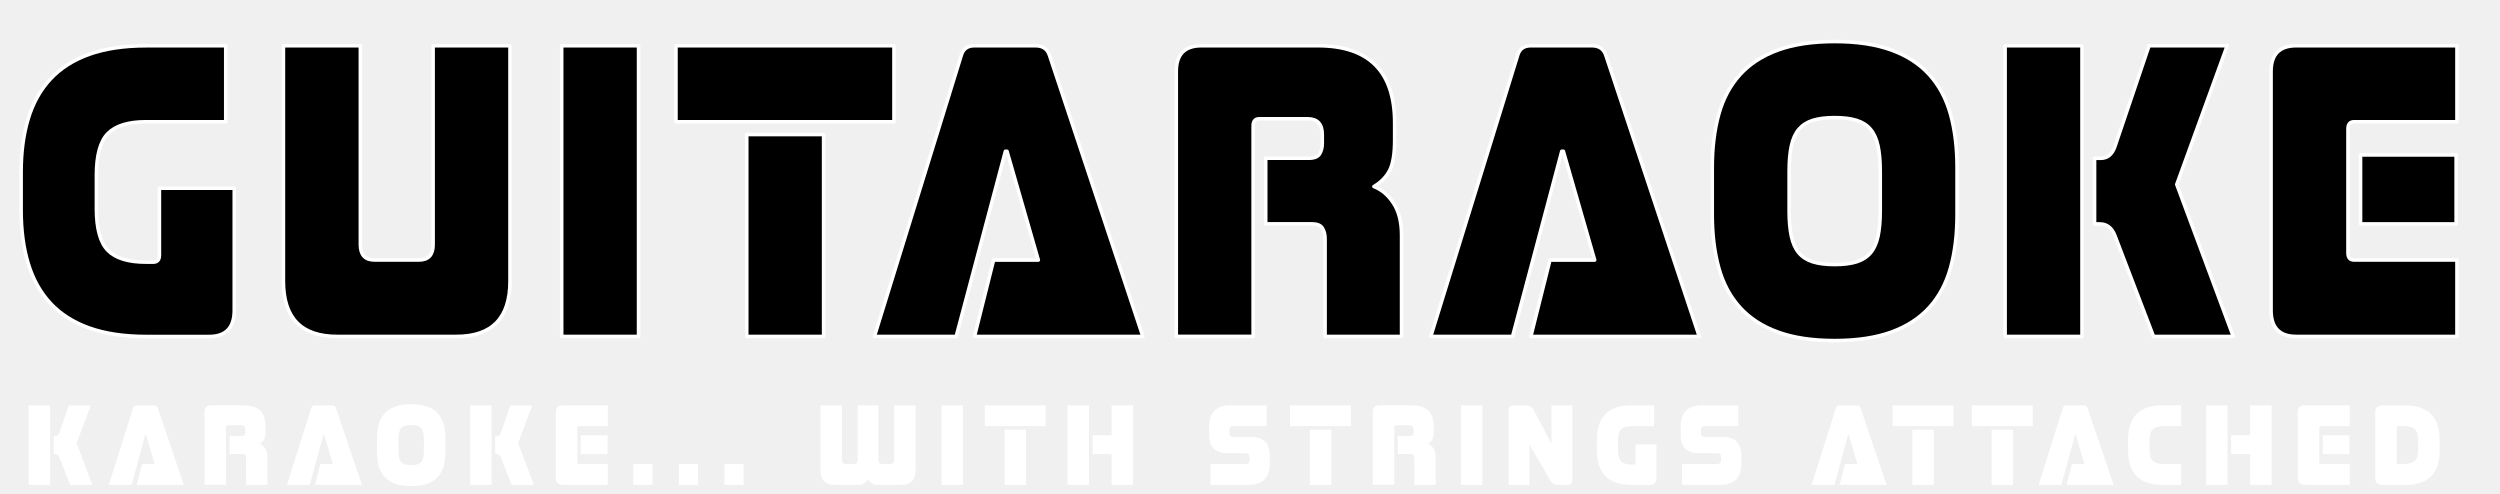
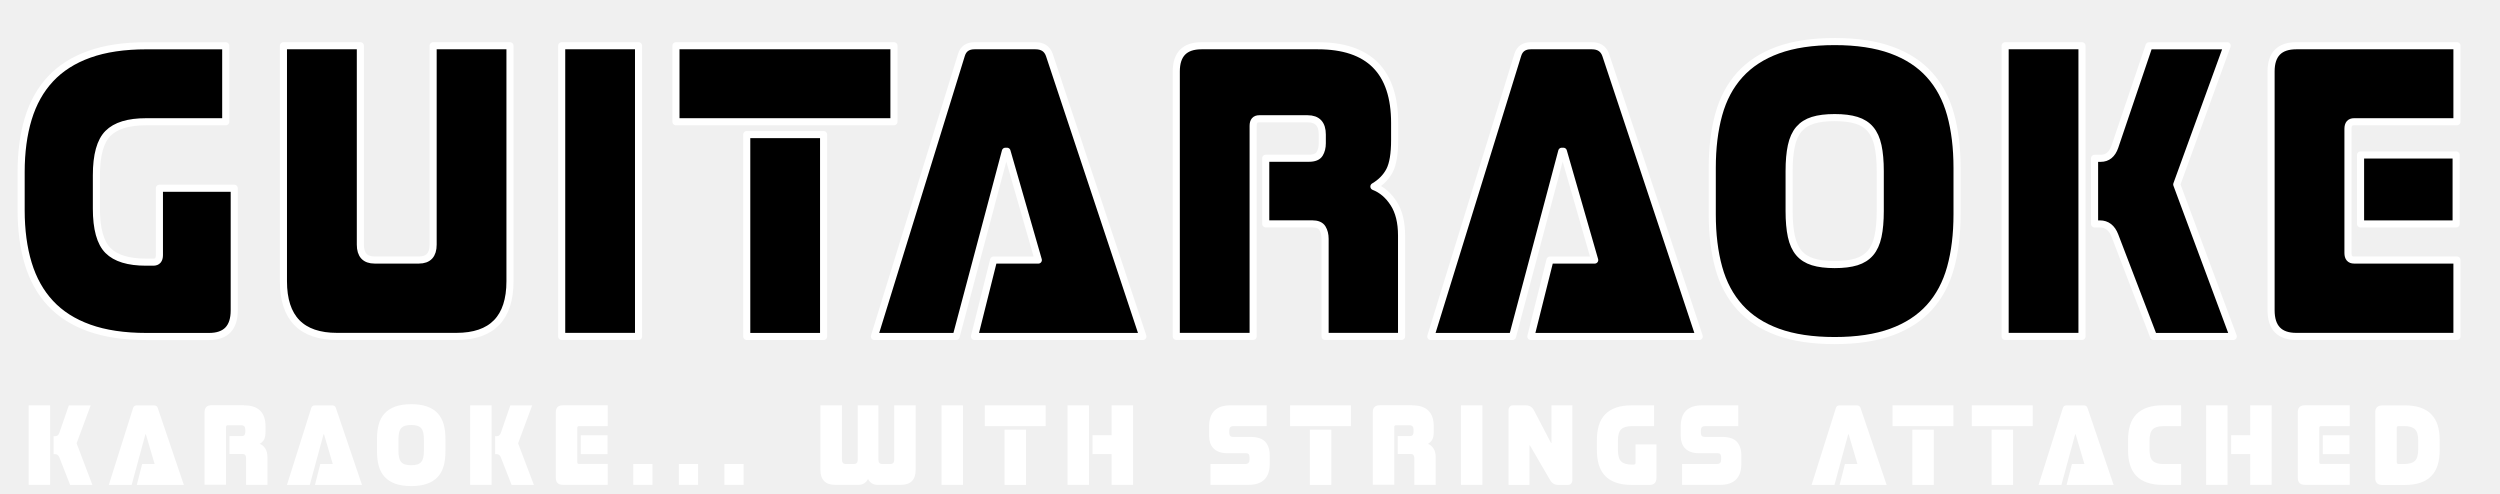
<svg xmlns="http://www.w3.org/2000/svg" viewBox="0 0 704.93 139.2">
  <defs>
-     <style>.cls-1{fill:#fff;}.cls-2{fill:none;stroke:#fff;stroke-linecap:round;stroke-linejoin:round;}</style>
+     <style>.cls-1{fill:#fff;}.cls-2{stroke:#fff;stroke-linecap:round;stroke-linejoin:round;stroke-width:2px;}</style>
  </defs>
  <g id="Layer_7">
-     <g>
-       <path d="M63.65,12.9v21.43h-22.48c-4.97,0-8.54,1.09-10.72,3.28-2.18,2.19-3.27,6.13-3.27,11.83v9.37c0,5.7,1.09,9.64,3.27,11.83,2.18,2.19,5.75,3.28,10.72,3.28h2.06c1.15,0,1.72-.66,1.72-1.99v-18.85h21.1v34.42c0,4.92-2.37,7.38-7.11,7.38h-17.66c-6.27,0-11.64-.8-16.11-2.4-4.47-1.6-8.12-3.92-10.95-6.97-2.83-3.04-4.91-6.77-6.25-11.18-1.34-4.41-2.01-9.43-2.01-15.05v-10.77c0-5.62,.67-10.64,2.01-15.05,1.34-4.41,3.42-8.14,6.25-11.18,2.83-3.04,6.48-5.37,10.95-6.97,4.47-1.6,9.84-2.4,16.11-2.4h22.36Z" />
-       <path d="M101.61,12.9v56.09c0,2.89,1.34,4.33,4.01,4.33h12.5c2.67,0,4.01-1.44,4.01-4.33V12.9h21.67V79.29c0,10.38-5.05,15.57-15.14,15.57h-33.6c-10.09,0-15.14-5.19-15.14-15.57V12.9h21.67Z" />
-       <path d="M180.05,12.9V94.86h-21.67V12.9h21.67Z" />
-       <path d="M252.07,12.9v21.43h-61.47V12.9h61.47Zm-19.84,25.06v56.91h-21.67V37.95h21.67Z" />
-       <path d="M291.98,12.9c1.99,0,3.29,.86,3.9,2.58l26.38,79.39h-47.48l5.39-21.54h12.61l-8.83-30.68h-.46l-13.88,52.22h-23.05l24.54-79.39c.53-1.72,1.76-2.58,3.67-2.58h17.2Z" />
-       <path d="M371.57,12.9c14.45,0,21.68,7.26,21.68,21.78v4.8c0,3.9-.48,6.77-1.43,8.61-.96,1.83-2.43,3.34-4.42,4.51,2.22,.86,4.07,2.44,5.56,4.74,1.49,2.3,2.24,5.33,2.24,9.07v28.45h-21.56v-27.52c0-1.17-.25-2.17-.75-2.99-.5-.82-1.47-1.23-2.92-1.23h-13.07v-18.5h12.16c1.53,0,2.54-.41,3.04-1.23,.5-.82,.75-1.81,.75-2.99v-2.46c0-2.97-1.38-4.45-4.13-4.45h-13.65c-1.15,0-1.72,.66-1.72,1.99v59.37h-21.67V20.16c0-4.84,2.37-7.26,7.11-7.26h32.8Z" />
-       <path d="M448.86,12.9c1.99,0,3.29,.86,3.9,2.58l26.38,79.39h-47.48l5.39-21.54h12.61l-8.83-30.68h-.46l-13.88,52.22h-23.05l24.54-79.39c.53-1.72,1.76-2.58,3.67-2.58h17.2Z" />
-       <path d="M482.81,47.32c0-5.62,.61-10.64,1.83-15.05,1.22-4.41,3.21-8.14,5.96-11.18,2.75-3.04,6.33-5.37,10.72-6.97,4.4-1.6,9.73-2.4,16-2.4s11.6,.8,16,2.4c4.4,1.6,7.97,3.92,10.72,6.97,2.75,3.04,4.74,6.77,5.96,11.18,1.22,4.41,1.83,9.43,1.83,15.05v13.11c0,5.62-.61,10.64-1.83,15.05-1.22,4.41-3.21,8.14-5.96,11.18-2.75,3.04-6.33,5.37-10.72,6.97-4.4,1.6-9.73,2.4-16,2.4s-11.6-.8-16-2.4-7.97-3.92-10.72-6.97c-2.75-3.04-4.74-6.77-5.96-11.18-1.22-4.41-1.83-9.43-1.83-15.05v-13.11Zm21.67,12.18c0,2.81,.21,5.19,.63,7.14,.42,1.95,1.13,3.51,2.12,4.68,.99,1.17,2.31,2.01,3.96,2.52,1.64,.51,3.69,.76,6.14,.76s4.49-.25,6.14-.76c1.64-.51,2.96-1.35,3.96-2.52,.99-1.17,1.7-2.73,2.12-4.68,.42-1.95,.63-4.33,.63-7.14v-11.24c0-2.81-.21-5.19-.63-7.14-.42-1.95-1.13-3.51-2.12-4.68-.99-1.17-2.31-2.01-3.96-2.52-1.65-.51-3.69-.76-6.14-.76s-4.49,.25-6.14,.76c-1.65,.51-2.96,1.35-3.96,2.52-.99,1.17-1.7,2.73-2.12,4.68-.42,1.95-.63,4.33-.63,7.14v11.24Z" />
-       <path d="M587.06,12.9V94.86h-21.67V12.9h21.67Zm40.94,0l-14.22,39.11,15.94,42.86h-22.48l-10.9-28.45c-.84-2.18-2.26-3.28-4.24-3.28h-1.49v-18.5h1.72c1.91,0,3.25-1.09,4.01-3.28l9.63-28.45h22.02Z" />
-       <path d="M692.79,12.9v21.43h-29.01c-1.15,0-1.72,.66-1.72,1.99v35.01c0,1.33,.57,1.99,1.72,1.99h29.01v21.54h-45.3c-4.74,0-7.11-2.46-7.11-7.38V20.16c0-4.84,2.37-7.26,7.11-7.26h45.3Zm-.23,30.8v19.44h-26.95v-19.44h26.95Z" />
-     </g>
    <g>
      <path class="cls-2" d="M63.65,12.9v21.43h-22.48c-4.97,0-8.54,1.09-10.72,3.28-2.18,2.19-3.27,6.13-3.27,11.83v9.37c0,5.7,1.09,9.64,3.27,11.83,2.18,2.19,5.75,3.28,10.72,3.28h2.06c1.15,0,1.72-.66,1.72-1.99v-18.85h21.1v34.42c0,4.92-2.37,7.38-7.11,7.38h-17.66c-6.27,0-11.64-.8-16.11-2.4-4.47-1.6-8.12-3.92-10.95-6.97-2.83-3.04-4.91-6.77-6.25-11.18-1.34-4.41-2.01-9.43-2.01-15.05v-10.77c0-5.62,.67-10.64,2.01-15.05,1.34-4.41,3.42-8.14,6.25-11.18,2.83-3.04,6.48-5.37,10.95-6.97,4.47-1.6,9.84-2.4,16.11-2.4h22.36Z" />
      <path class="cls-2" d="M101.61,12.9v56.09c0,2.89,1.34,4.33,4.01,4.33h12.5c2.67,0,4.01-1.44,4.01-4.33V12.9h21.67V79.29c0,10.38-5.05,15.57-15.14,15.57h-33.6c-10.09,0-15.14-5.19-15.14-15.57V12.9h21.67Z" />
      <path class="cls-2" d="M180.05,12.9V94.86h-21.67V12.9h21.67Z" />
      <path class="cls-2" d="M252.07,12.9v21.43h-61.47V12.9h61.47Zm-19.84,25.06v56.91h-21.67V37.95h21.67Z" />
      <path class="cls-2" d="M291.98,12.9c1.99,0,3.29,.86,3.9,2.58l26.38,79.39h-47.48l5.39-21.54h12.61l-8.83-30.68h-.46l-13.88,52.22h-23.05l24.54-79.39c.53-1.72,1.76-2.58,3.67-2.58h17.2Z" />
      <path class="cls-2" d="M371.57,12.9c14.45,0,21.68,7.26,21.68,21.78v4.8c0,3.9-.48,6.77-1.43,8.61-.96,1.83-2.43,3.34-4.42,4.51,2.22,.86,4.07,2.44,5.56,4.74,1.49,2.3,2.24,5.33,2.24,9.07v28.45h-21.56v-27.52c0-1.17-.25-2.17-.75-2.99-.5-.82-1.47-1.23-2.92-1.23h-13.07v-18.5h12.16c1.53,0,2.54-.41,3.04-1.23,.5-.82,.75-1.81,.75-2.99v-2.46c0-2.97-1.38-4.45-4.13-4.45h-13.65c-1.15,0-1.72,.66-1.72,1.99v59.37h-21.67V20.16c0-4.84,2.37-7.26,7.11-7.26h32.8Z" />
      <path class="cls-2" d="M448.86,12.9c1.99,0,3.29,.86,3.9,2.58l26.38,79.39h-47.48l5.39-21.54h12.61l-8.83-30.68h-.46l-13.88,52.22h-23.05l24.54-79.39c.53-1.72,1.76-2.58,3.67-2.58h17.2Z" />
      <path class="cls-2" d="M482.81,47.32c0-5.62,.61-10.64,1.83-15.05,1.22-4.41,3.21-8.14,5.96-11.18,2.75-3.04,6.33-5.37,10.72-6.97,4.4-1.6,9.73-2.4,16-2.4s11.6,.8,16,2.4c4.4,1.6,7.97,3.92,10.72,6.97,2.75,3.04,4.74,6.77,5.96,11.18,1.22,4.41,1.83,9.43,1.83,15.05v13.11c0,5.62-.61,10.64-1.83,15.05-1.22,4.41-3.21,8.14-5.96,11.18-2.75,3.04-6.33,5.37-10.72,6.97-4.4,1.6-9.73,2.4-16,2.4s-11.6-.8-16-2.4-7.97-3.92-10.72-6.97c-2.75-3.04-4.74-6.77-5.96-11.18-1.22-4.41-1.83-9.43-1.83-15.05v-13.11Zm21.67,12.18c0,2.81,.21,5.19,.63,7.14,.42,1.95,1.13,3.51,2.12,4.68,.99,1.17,2.31,2.01,3.96,2.52,1.64,.51,3.69,.76,6.14,.76s4.49-.25,6.14-.76c1.64-.51,2.96-1.35,3.96-2.52,.99-1.17,1.7-2.73,2.12-4.68,.42-1.95,.63-4.33,.63-7.14v-11.24c0-2.81-.21-5.19-.63-7.14-.42-1.95-1.13-3.51-2.12-4.68-.99-1.17-2.31-2.01-3.96-2.52-1.65-.51-3.69-.76-6.14-.76s-4.49,.25-6.14,.76c-1.65,.51-2.96,1.35-3.96,2.52-.99,1.17-1.7,2.73-2.12,4.68-.42,1.95-.63,4.33-.63,7.14v11.24Z" />
      <path class="cls-2" d="M587.06,12.9V94.86h-21.67V12.9h21.67Zm40.94,0l-14.22,39.11,15.94,42.86h-22.48l-10.9-28.45c-.84-2.18-2.26-3.28-4.24-3.28h-1.49v-18.5h1.72c1.91,0,3.25-1.09,4.01-3.28l9.63-28.45h22.02Z" />
      <path class="cls-2" d="M692.79,12.9v21.43h-29.01c-1.15,0-1.72,.66-1.72,1.99v35.01c0,1.33,.57,1.99,1.72,1.99h29.01v21.54h-45.3c-4.74,0-7.11-2.46-7.11-7.38V20.16c0-4.84,2.37-7.26,7.11-7.26h45.3Zm-.23,30.8v19.44h-26.95v-19.44h26.95Z" />
    </g>
  </g>
  <g id="Layer_11">
    <g>
      <path class="cls-1" d="M14.13,114.3v22.42h-6.05v-22.42h6.05Zm11.44,0l-3.97,10.7,4.45,11.73h-6.28l-3.04-7.78c-.24-.6-.63-.9-1.19-.9h-.42v-5.06h.48c.53,0,.91-.3,1.12-.9l2.69-7.78h6.15Z" />
      <path class="cls-1" d="M43.38,114.3c.56,0,.92,.24,1.09,.71l7.37,21.72h-13.26l1.5-5.89h3.52l-2.47-8.39h-.13l-3.88,14.29h-6.44l6.86-21.72c.15-.47,.49-.71,1.03-.71h4.8Z" />
      <path class="cls-1" d="M68.82,114.3c4.04,0,6.05,1.99,6.05,5.96v1.31c0,1.07-.13,1.85-.4,2.35-.27,.5-.68,.91-1.23,1.23,.62,.23,1.14,.67,1.55,1.3,.42,.63,.62,1.46,.62,2.48v7.78h-6.02v-7.53c0-.32-.07-.59-.21-.82s-.41-.34-.82-.34h-3.65v-5.06h3.4c.43,0,.71-.11,.85-.34,.14-.22,.21-.5,.21-.82v-.67c0-.81-.38-1.22-1.15-1.22h-3.81c-.32,0-.48,.18-.48,.54v16.24h-6.05v-20.44c0-1.32,.66-1.99,1.99-1.99h9.16Z" />
      <path class="cls-1" d="M93.61,114.3c.56,0,.92,.24,1.09,.71l7.37,21.72h-13.26l1.5-5.89h3.52l-2.47-8.39h-.13l-3.88,14.29h-6.44l6.86-21.72c.15-.47,.49-.71,1.03-.71h4.8Z" />
      <path class="cls-1" d="M106.3,123.72c0-1.54,.17-2.91,.51-4.12,.34-1.21,.9-2.23,1.67-3.06,.77-.83,1.77-1.47,3-1.91,1.23-.44,2.72-.66,4.47-.66s3.24,.22,4.47,.66c1.23,.44,2.23,1.07,3,1.91s1.32,1.85,1.67,3.06,.51,2.58,.51,4.12v3.59c0,1.54-.17,2.91-.51,4.12s-.9,2.23-1.67,3.06c-.77,.83-1.77,1.47-3,1.91-1.23,.44-2.72,.66-4.47,.66s-3.24-.22-4.47-.66c-1.23-.44-2.23-1.07-3-1.91-.77-.83-1.32-1.85-1.67-3.06-.34-1.21-.51-2.58-.51-4.12v-3.59Zm6.05,3.33c0,.77,.06,1.42,.18,1.95,.12,.53,.32,.96,.59,1.28s.65,.55,1.11,.69c.46,.14,1.03,.21,1.71,.21s1.25-.07,1.71-.21c.46-.14,.83-.37,1.11-.69,.28-.32,.47-.75,.59-1.28,.12-.53,.18-1.19,.18-1.95v-3.08c0-.77-.06-1.42-.18-1.95-.12-.53-.31-.96-.59-1.28-.28-.32-.65-.55-1.11-.69-.46-.14-1.03-.21-1.71-.21s-1.25,.07-1.71,.21c-.46,.14-.83,.37-1.11,.69s-.48,.75-.59,1.28c-.12,.53-.18,1.19-.18,1.95v3.08Z" />
      <path class="cls-1" d="M138.62,114.3v22.42h-6.05v-22.42h6.05Zm11.44,0l-3.97,10.7,4.45,11.73h-6.28l-3.04-7.78c-.24-.6-.63-.9-1.19-.9h-.42v-5.06h.48c.53,0,.91-.3,1.12-.9l2.69-7.78h6.15Z" />
      <path class="cls-1" d="M171.36,114.3v5.86h-8.11c-.32,0-.48,.18-.48,.54v9.58c0,.36,.16,.54,.48,.54h8.11v5.89h-12.65c-1.32,0-1.99-.67-1.99-2.02v-18.42c0-1.32,.66-1.99,1.99-1.99h12.65Zm-.06,8.43v5.32h-7.53v-5.32h7.53Z" />
      <path class="cls-1" d="M183.98,130.83v5.89h-5.41v-5.89h5.41Z" />
      <path class="cls-1" d="M196.83,130.83v5.89h-5.41v-5.89h5.41Z" />
      <path class="cls-1" d="M209.67,130.83v5.89h-5.41v-5.89h5.41Z" />
      <path class="cls-1" d="M237.41,114.3v15.35c0,.79,.37,1.19,1.12,1.19h2.21c.75,0,1.12-.4,1.12-1.19v-15.35h5.83v15.35c0,.79,.37,1.19,1.12,1.19h2.21c.75,0,1.12-.4,1.12-1.19v-15.35h6.05v18.16c0,2.84-1.41,4.26-4.23,4.26h-6.38c-.79,0-1.42-.18-1.87-.53-.46-.35-.77-.74-.95-1.17-.17,.43-.49,.82-.95,1.17-.46,.35-1.08,.53-1.87,.53h-6.38c-2.82,0-4.23-1.42-4.23-4.26v-18.16h6.05Z" />
      <path class="cls-1" d="M271.53,114.3v22.42h-6.05v-22.42h6.05Z" />
      <path class="cls-1" d="M294.85,114.3v5.86h-17.17v-5.86h17.17Zm-5.54,6.86v15.57h-6.05v-15.57h6.05Z" />
      <path class="cls-1" d="M307.06,114.3v22.42h-6.05v-22.42h6.05Zm12.43,0v22.42h-6.05v-8.68h-5.38v-5.32h5.38v-8.43h6.05Z" />
      <path class="cls-1" d="M357.16,114.3v5.86h-9.39c-.77,0-1.15,.41-1.15,1.22v.67c0,.77,.35,1.15,1.06,1.15h4.87c1.96,0,3.37,.45,4.21,1.36s1.27,2.21,1.27,3.89v2.31c0,3.97-2.02,5.96-6.05,5.96h-10.67v-5.89h9.87c.77,0,1.15-.41,1.15-1.22v-.67c0-.38-.08-.67-.22-.86-.15-.19-.43-.29-.83-.29h-5.19c-.92,0-1.7-.12-2.35-.37-.65-.25-1.19-.59-1.6-1.03-.42-.44-.72-.95-.91-1.54-.19-.59-.29-1.22-.29-1.91v-2.69c0-3.97,2.02-5.96,6.05-5.96h10.19Z" />
      <path class="cls-1" d="M380.93,114.3v5.86h-17.17v-5.86h17.17Zm-5.54,6.86v15.57h-6.05v-15.57h6.05Z" />
      <path class="cls-1" d="M398.23,114.3c4.04,0,6.05,1.99,6.05,5.96v1.31c0,1.07-.13,1.85-.4,2.35-.27,.5-.68,.91-1.23,1.23,.62,.23,1.14,.67,1.55,1.3,.42,.63,.62,1.46,.62,2.48v7.78h-6.02v-7.53c0-.32-.07-.59-.21-.82s-.41-.34-.82-.34h-3.65v-5.06h3.4c.43,0,.71-.11,.85-.34,.14-.22,.21-.5,.21-.82v-.67c0-.81-.38-1.22-1.15-1.22h-3.81c-.32,0-.48,.18-.48,.54v16.24h-6.05v-20.44c0-1.32,.66-1.99,1.99-1.99h9.16Z" />
      <path class="cls-1" d="M418,114.3v22.42h-6.05v-22.42h6.05Z" />
      <path class="cls-1" d="M430.26,114.3c1.03,0,1.78,.47,2.28,1.41l4.8,9.19h.13v-10.6h5.89v21.05c0,.38-.11,.71-.32,.98-.21,.27-.5,.4-.86,.4h-2.85c-.98,0-1.74-.47-2.27-1.41l-5.67-9.74h-.13v11.15h-5.89v-21.05c0-.38,.11-.71,.32-.98,.21-.27,.5-.4,.87-.4h3.72Z" />
      <path class="cls-1" d="M466.4,114.3v5.86h-6.28c-1.39,0-2.39,.3-3,.9-.61,.6-.91,1.68-.91,3.24v2.56c0,1.56,.3,2.64,.91,3.24,.61,.6,1.61,.9,3,.9h.58c.32,0,.48-.18,.48-.54v-5.16h5.89v9.42c0,1.35-.66,2.02-1.99,2.02h-4.93c-1.75,0-3.25-.22-4.5-.66-1.25-.44-2.27-1.07-3.06-1.91-.79-.83-1.37-1.85-1.75-3.06-.37-1.21-.56-2.58-.56-4.12v-2.95c0-1.54,.19-2.91,.56-4.12,.37-1.21,.96-2.23,1.75-3.06,.79-.83,1.81-1.47,3.06-1.91,1.25-.44,2.75-.66,4.5-.66h6.25Z" />
      <path class="cls-1" d="M490.14,114.3v5.86h-9.39c-.77,0-1.15,.41-1.15,1.22v.67c0,.77,.35,1.15,1.06,1.15h4.87c1.96,0,3.37,.45,4.21,1.36s1.27,2.21,1.27,3.89v2.31c0,3.97-2.02,5.96-6.05,5.96h-10.67v-5.89h9.87c.77,0,1.15-.41,1.15-1.22v-.67c0-.38-.08-.67-.22-.86-.15-.19-.43-.29-.83-.29h-5.19c-.92,0-1.7-.12-2.35-.37-.65-.25-1.19-.59-1.6-1.03-.42-.44-.72-.95-.91-1.54-.19-.59-.29-1.22-.29-1.91v-2.69c0-3.97,2.02-5.96,6.05-5.96h10.19Z" />
      <path class="cls-1" d="M523.52,114.3c.56,0,.92,.24,1.09,.71l7.37,21.72h-13.26l1.5-5.89h3.52l-2.47-8.39h-.13l-3.88,14.29h-6.44l6.86-21.72c.15-.47,.49-.71,1.03-.71h4.8Z" />
      <path class="cls-1" d="M550.81,114.3v5.86h-17.17v-5.86h17.17Zm-5.54,6.86v15.57h-6.05v-15.57h6.05Z" />
      <path class="cls-1" d="M573.17,114.3v5.86h-17.17v-5.86h17.17Zm-5.54,6.86v15.57h-6.05v-15.57h6.05Z" />
      <path class="cls-1" d="M587.52,114.3c.56,0,.92,.24,1.09,.71l7.37,21.72h-13.26l1.5-5.89h3.52l-2.47-8.39h-.13l-3.88,14.29h-6.44l6.86-21.72c.15-.47,.49-.71,1.03-.71h4.8Z" />
      <path class="cls-1" d="M615.01,114.3v5.86h-5c-1.39,0-2.39,.3-3,.9-.61,.6-.91,1.68-.91,3.24v2.4c0,1.56,.3,2.64,.91,3.24,.61,.6,1.61,.9,3,.9h5v5.89h-5.09c-1.75,0-3.25-.22-4.5-.66-1.25-.44-2.27-1.07-3.06-1.91-.79-.83-1.37-1.85-1.75-3.06-.37-1.21-.56-2.58-.56-4.12v-2.95c0-1.54,.19-2.91,.56-4.12,.37-1.21,.96-2.23,1.75-3.06,.79-.83,1.81-1.47,3.06-1.91,1.25-.44,2.75-.66,4.5-.66h5.09Z" />
      <path class="cls-1" d="M628.11,114.3v22.42h-6.05v-22.42h6.05Zm12.43,0v22.42h-6.05v-8.68h-5.38v-5.32h5.38v-8.43h6.05Z" />
      <path class="cls-1" d="M662.55,114.3v5.86h-8.11c-.32,0-.48,.18-.48,.54v9.58c0,.36,.16,.54,.48,.54h8.11v5.89h-12.65c-1.32,0-1.99-.67-1.99-2.02v-18.42c0-1.32,.66-1.99,1.99-1.99h12.65Zm-.06,8.43v5.32h-7.53v-5.32h7.53Z" />
      <path class="cls-1" d="M678.05,114.3c1.75,0,3.25,.22,4.5,.66,1.25,.44,2.27,1.07,3.06,1.91s1.37,1.85,1.75,3.06c.37,1.21,.56,2.58,.56,4.12v2.95c0,1.54-.19,2.91-.56,4.12-.37,1.21-.96,2.23-1.75,3.06-.79,.83-1.81,1.47-3.06,1.91-1.25,.44-2.75,.66-4.5,.66h-6.31c-1.32,0-1.99-.66-1.99-1.99v-18.45c0-1.32,.66-1.99,1.99-1.99h6.31Zm-2.24,15.99c0,.36,.16,.54,.48,.54h1.67c1.39,0,2.39-.3,3-.9,.61-.6,.91-1.68,.91-3.24v-2.4c0-1.56-.3-2.64-.91-3.24-.61-.6-1.61-.9-3-.9h-1.67c-.32,0-.48,.18-.48,.54v9.58Z" />
    </g>
  </g>
</svg>
